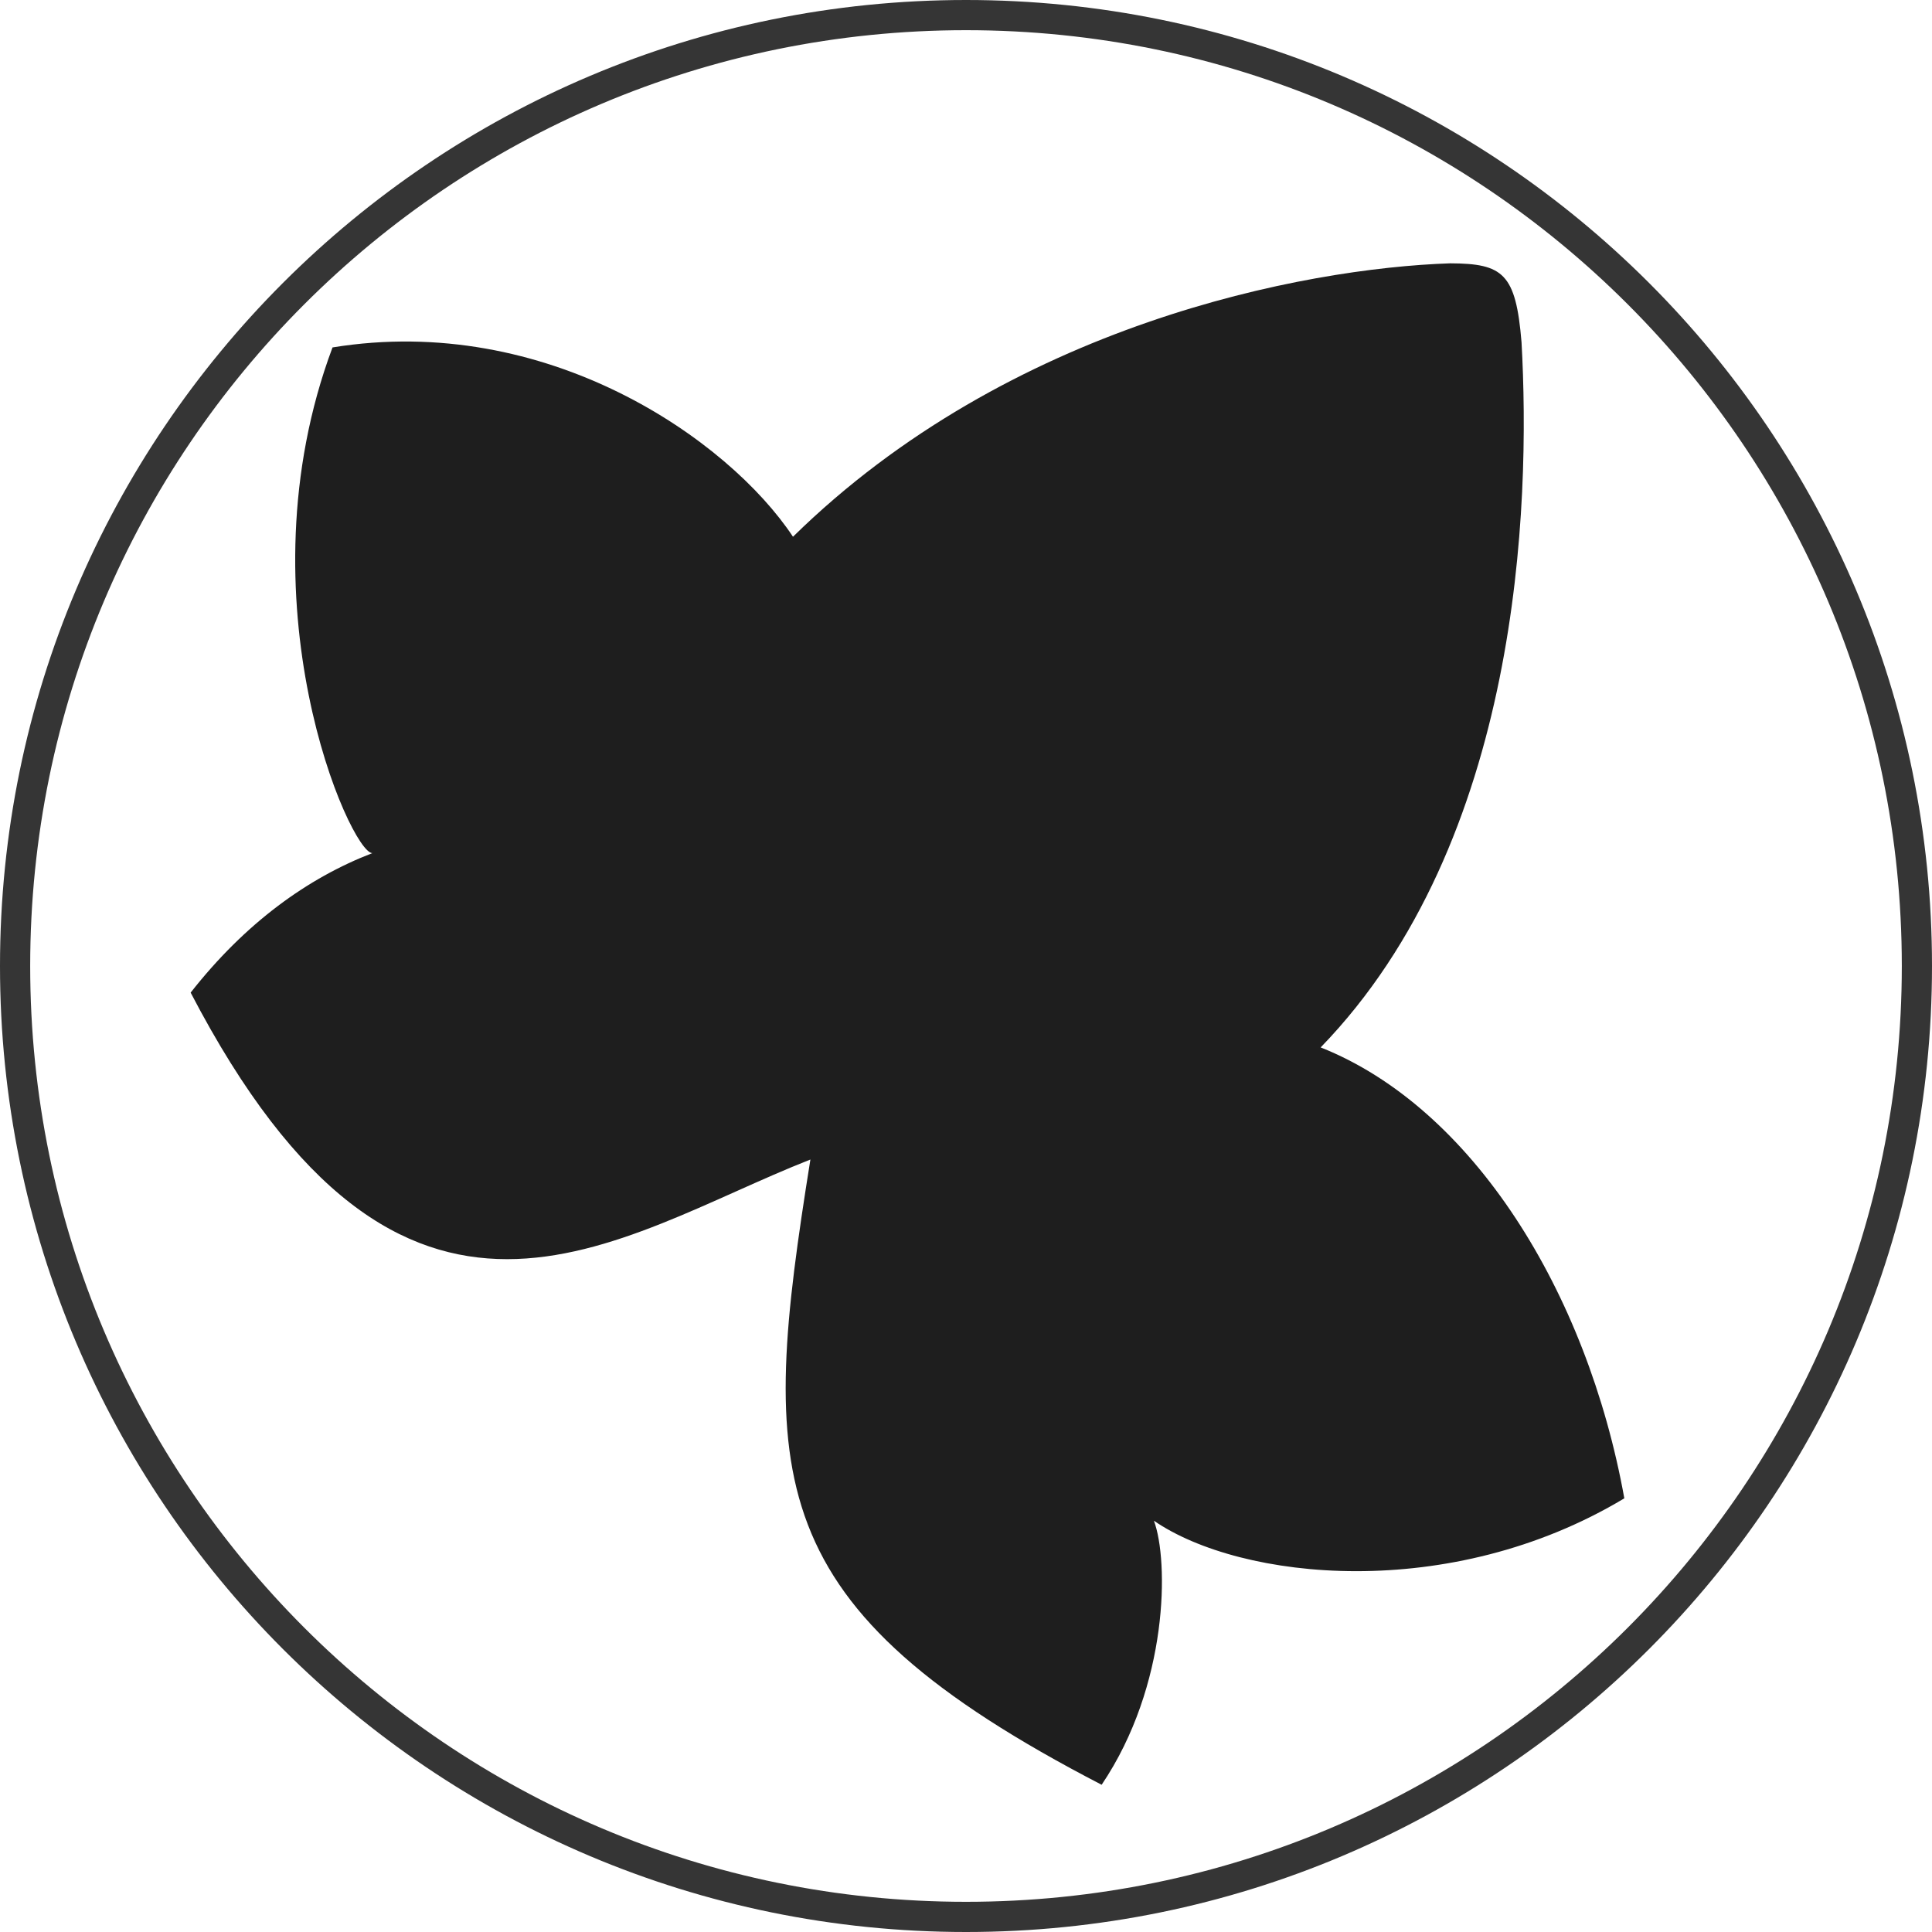
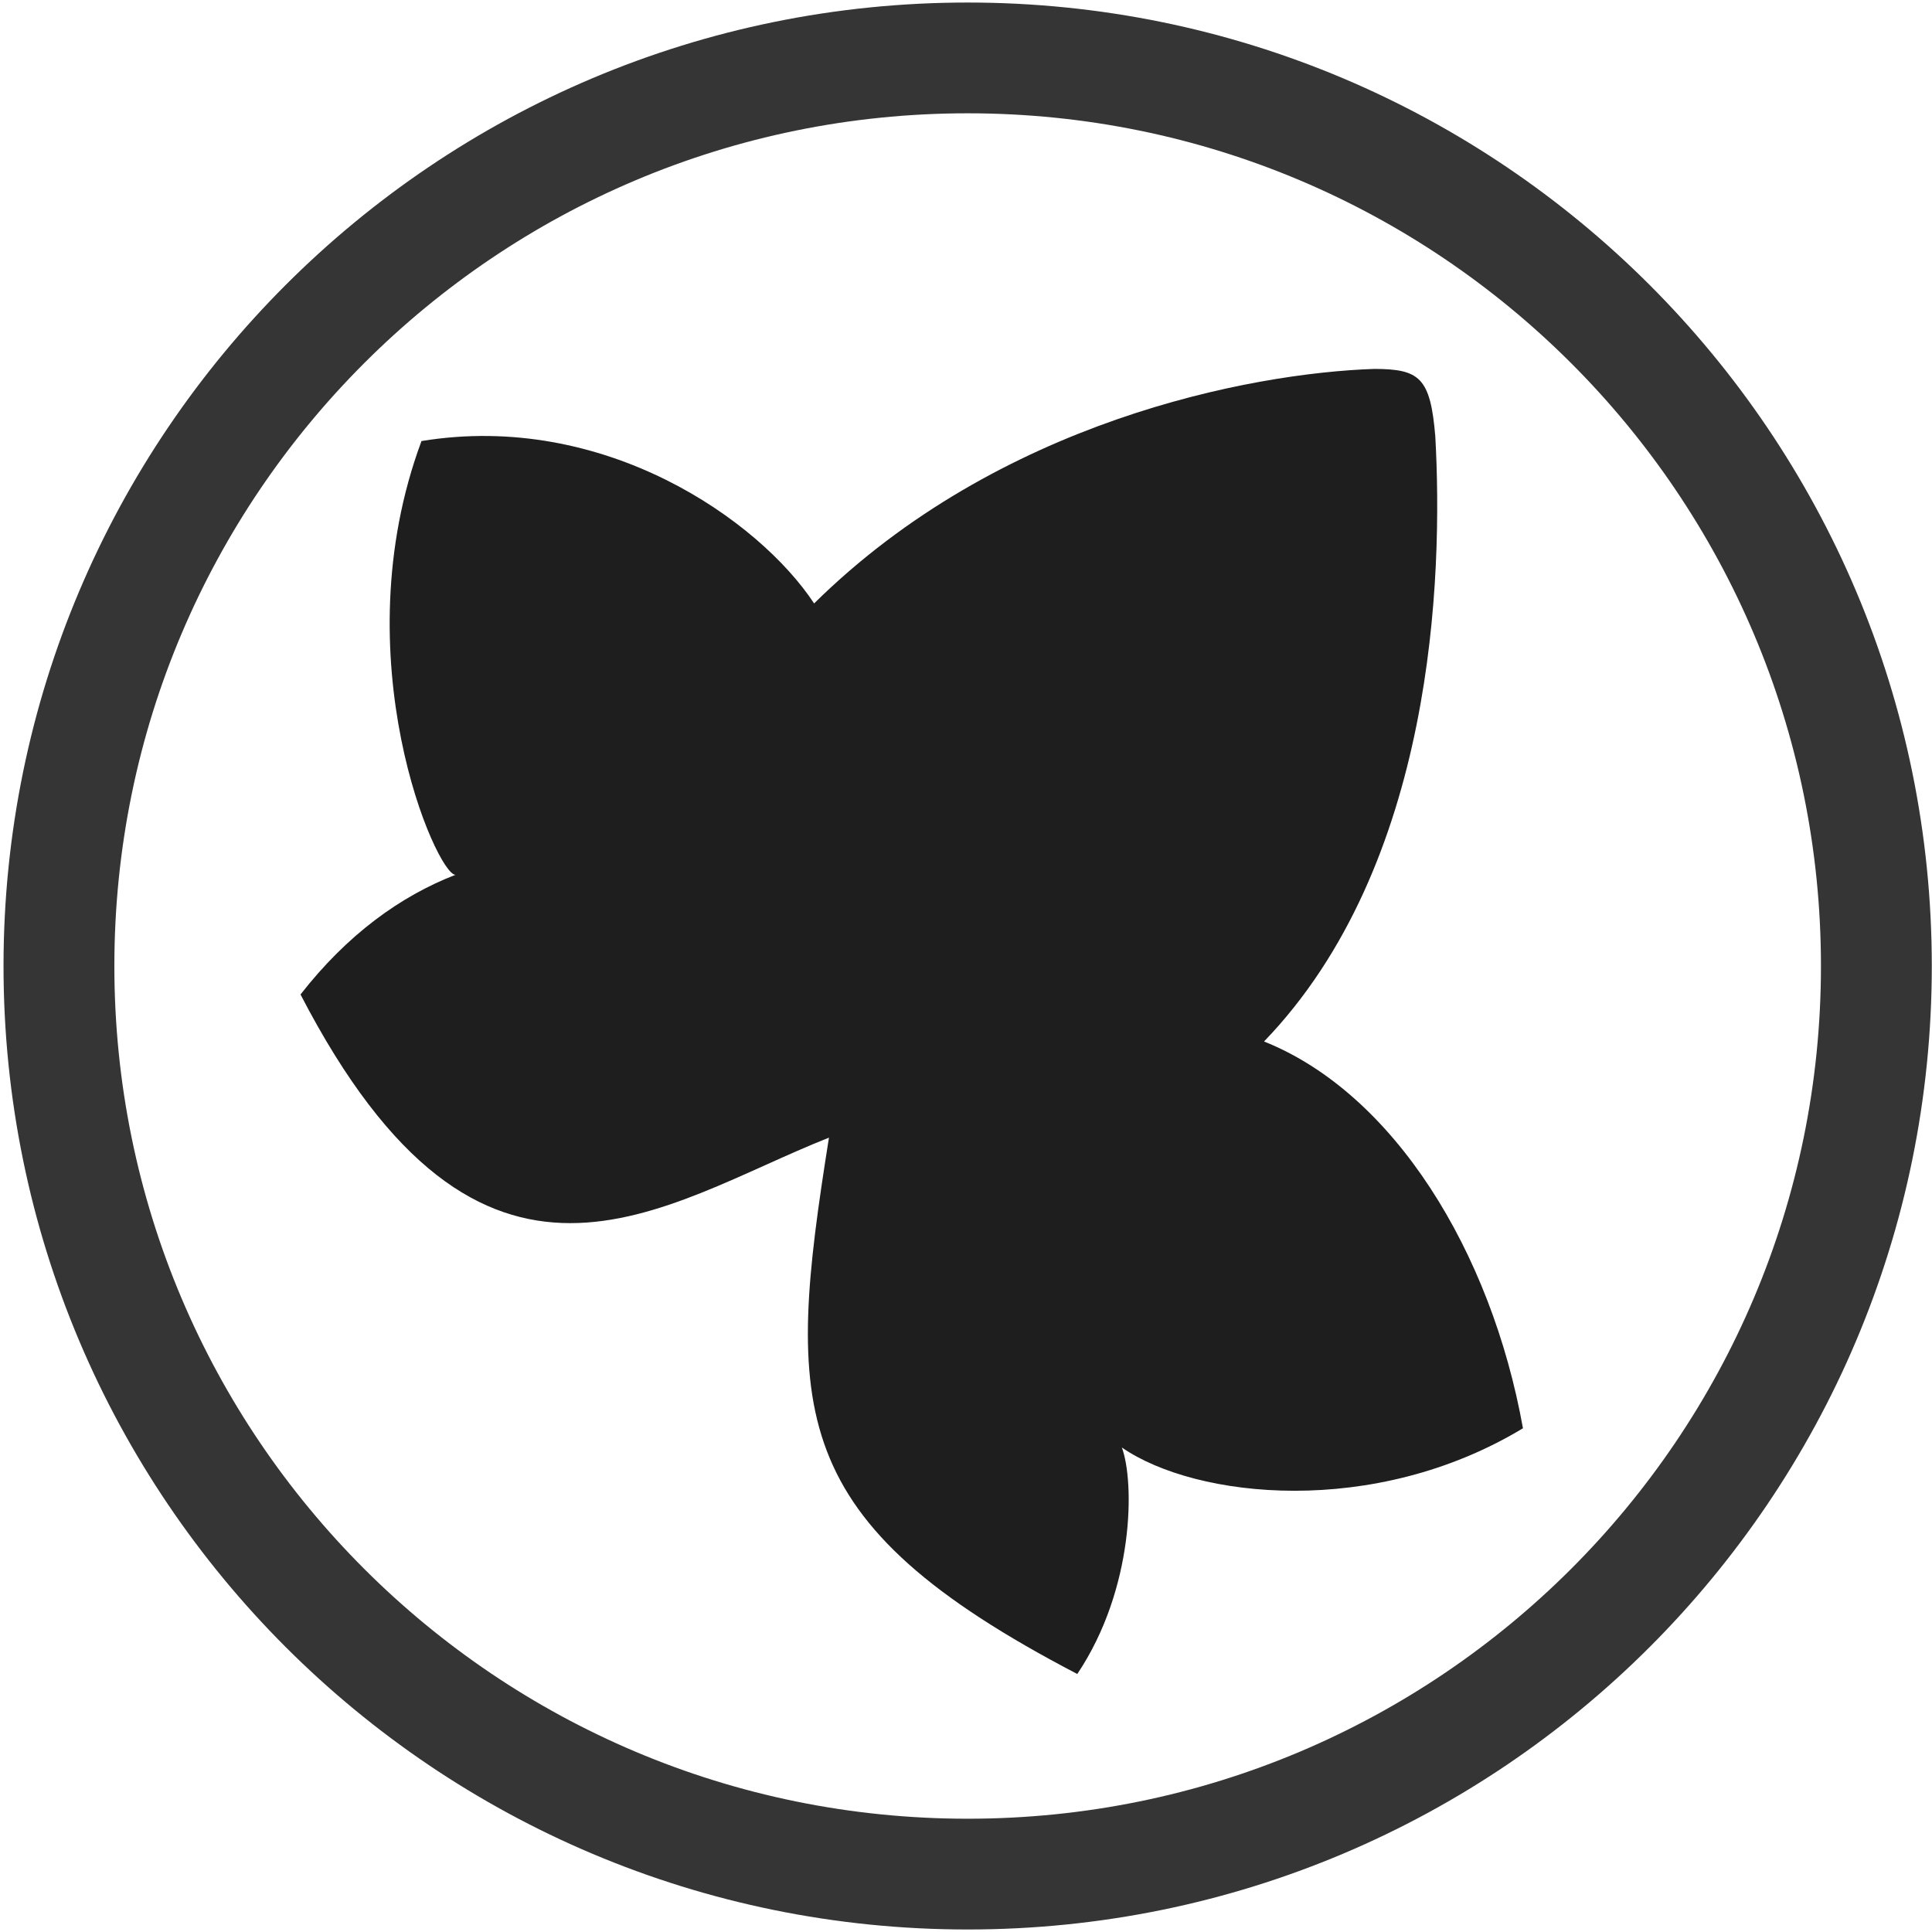
- <svg xmlns="http://www.w3.org/2000/svg" xmlns:xlink="http://www.w3.org/1999/xlink" width="256px" height="256px" viewBox="0 0 256 256" version="1.1">
-   <g id="IvyLeaf_256x256" stroke="none" stroke-width="1" fill="none" fill-rule="evenodd">
-     <path d="M254,128 C254,58.411 197.59,2 128.002,2 C58.414,2 2,58.411 2,128 C2,197.589 58.414,254 128.002,254 C197.59,254 254,197.589 254,128" id="Fill-1-Copy" stroke="#353535" stroke-width="4" fill="none" />
-     <g id="Logo-/-Icon" transform="translate(2, 2)">
-       <g id="Leaf-Color">
-         <use fill="grey" fill-opacity="1" filter="url(#filter-2)" xlink:href="#path-1" />
-         <use fill="#353535" fill-rule="evenodd" xlink:href="#path-1" />
+ <svg xmlns="http://www.w3.org/2000/svg" xmlns:xlink="http://www.w3.org/1999/xlink" width="256px" height="256px" viewBox="0 0 256 256" version="1.1" id="svg3787">
+   <defs id="defs3791" />
+   <g id="IvyLeaf_256x256" style="fill:none;fill-rule:evenodd;stroke:none;stroke-width:15.369;stroke-miterlimit:4;stroke-dasharray:none" transform="matrix(0.9556328,0,0,0.9549793,5.898902,5.764152)">
+     <path d="M 254,128 C 254,58.411 197.59,2 128.002,2 58.414,2 2,58.411 2,128 2,197.589 58.414,254 128.002,254 197.59,254 254,197.589 254,128" id="Fill-1-Copy" style="fill:none;stroke:#353535;stroke-width:15.369;stroke-miterlimit:4;stroke-dasharray:none" />
+     <g id="Logo-/-Icon" transform="translate(2,2)" style="stroke-width:15.369;stroke-miterlimit:4;stroke-dasharray:none">
+       <g id="Leaf-Color" style="stroke-width:15.369;stroke-miterlimit:4;stroke-dasharray:none">
+         <use xlink:href="#path-1" id="use3778" style="fill:#808080;fill-opacity:1;stroke-width:15.369;stroke-miterlimit:4;stroke-dasharray:none;filter:url(#filter-2)" x="0" y="0" width="100%" height="100%" />
+         <use xlink:href="#path-1" id="use3780" style="fill:#353535;fill-rule:evenodd;stroke-width:15.369;stroke-miterlimit:4;stroke-dasharray:none" x="0" y="0" width="100%" height="100%" />
      </g>
-       <path d="M213.231,196.535 C208.286,169.138 193.112,144.77 172.994,136.788 C199.47,109.476 200.823,64.978 199.61,43.336 C198.855,34.216 197.158,32.923 190.159,32.892 C170.753,33.543 131.749,40.984 103.075,69.121 C94.5,56.193 70.424,39.415 42.061,44.036 C29.529,77.539 44.423,111.042 47.337,111.042 C38.762,114.348 30.518,120.286 23.262,129.526 C51.624,183.989 79.33,161.876 105.382,151.643 C98.635,193.844 98.379,210.868 143.973,234.492 C152.875,221.288 152.875,204.79 150.899,199.506 C162.438,207.426 190.144,210.397 213.231,196.535" id="Leaf-Color" fill="#1e1e1e" />
+       <path d="m 202.996,190.14 c -4.412,-24.609 -17.951,-46.497 -35.902,-53.667 23.623,-24.532 24.831,-64.503 23.748,-83.942 -0.673,-8.191 -2.187,-9.353 -8.432,-9.381 -17.316,0.584 -52.117,7.268 -77.701,32.542 C 97.058,64.08 75.576,49.009 50.27,53.16 c -11.182,30.093 2.107,60.187 4.707,60.187 -7.651,2.969 -15.007,8.303 -21.481,16.603 25.307,48.921 50.027,29.058 73.272,19.866 -6.019,37.907 -6.249,53.199 34.433,74.418 7.943,-11.86 7.943,-26.68 6.179,-31.426 10.296,7.114 35.017,9.783 55.616,-2.669" id="path3783" style="fill:#1e1e1e;stroke-width:15.369;stroke-miterlimit:4;stroke-dasharray:none" />
    </g>
  </g>
</svg>
